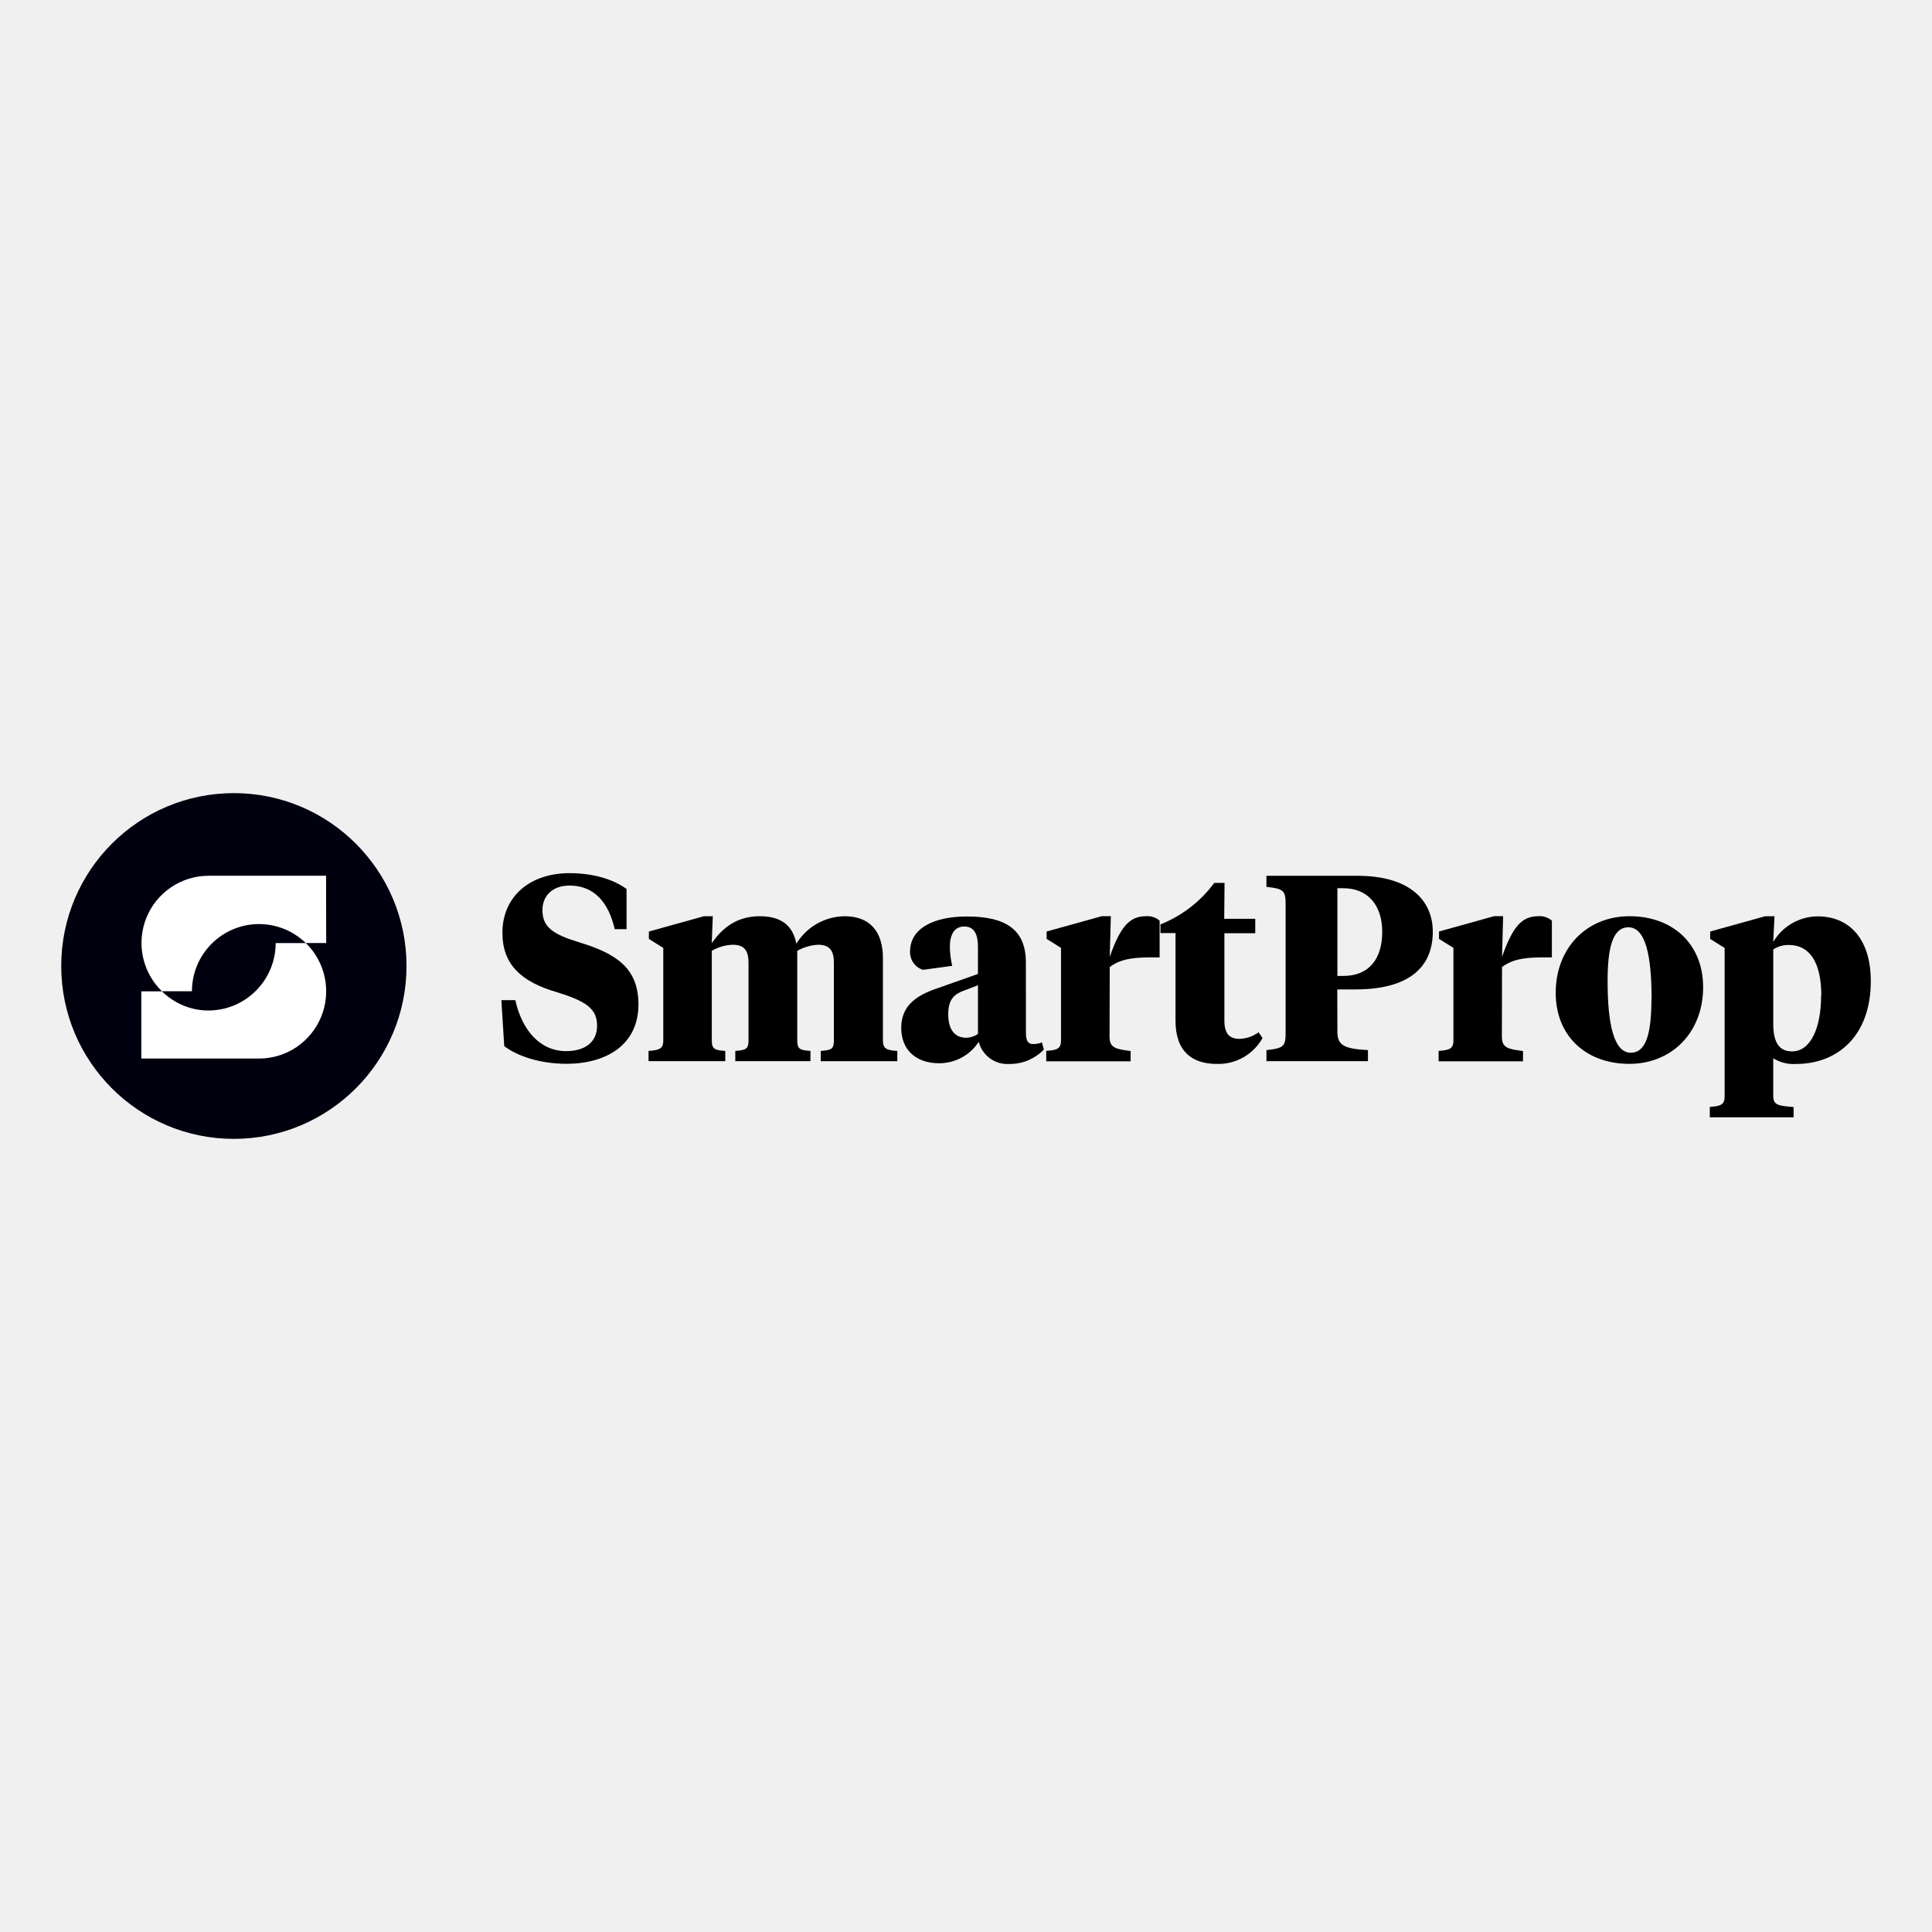
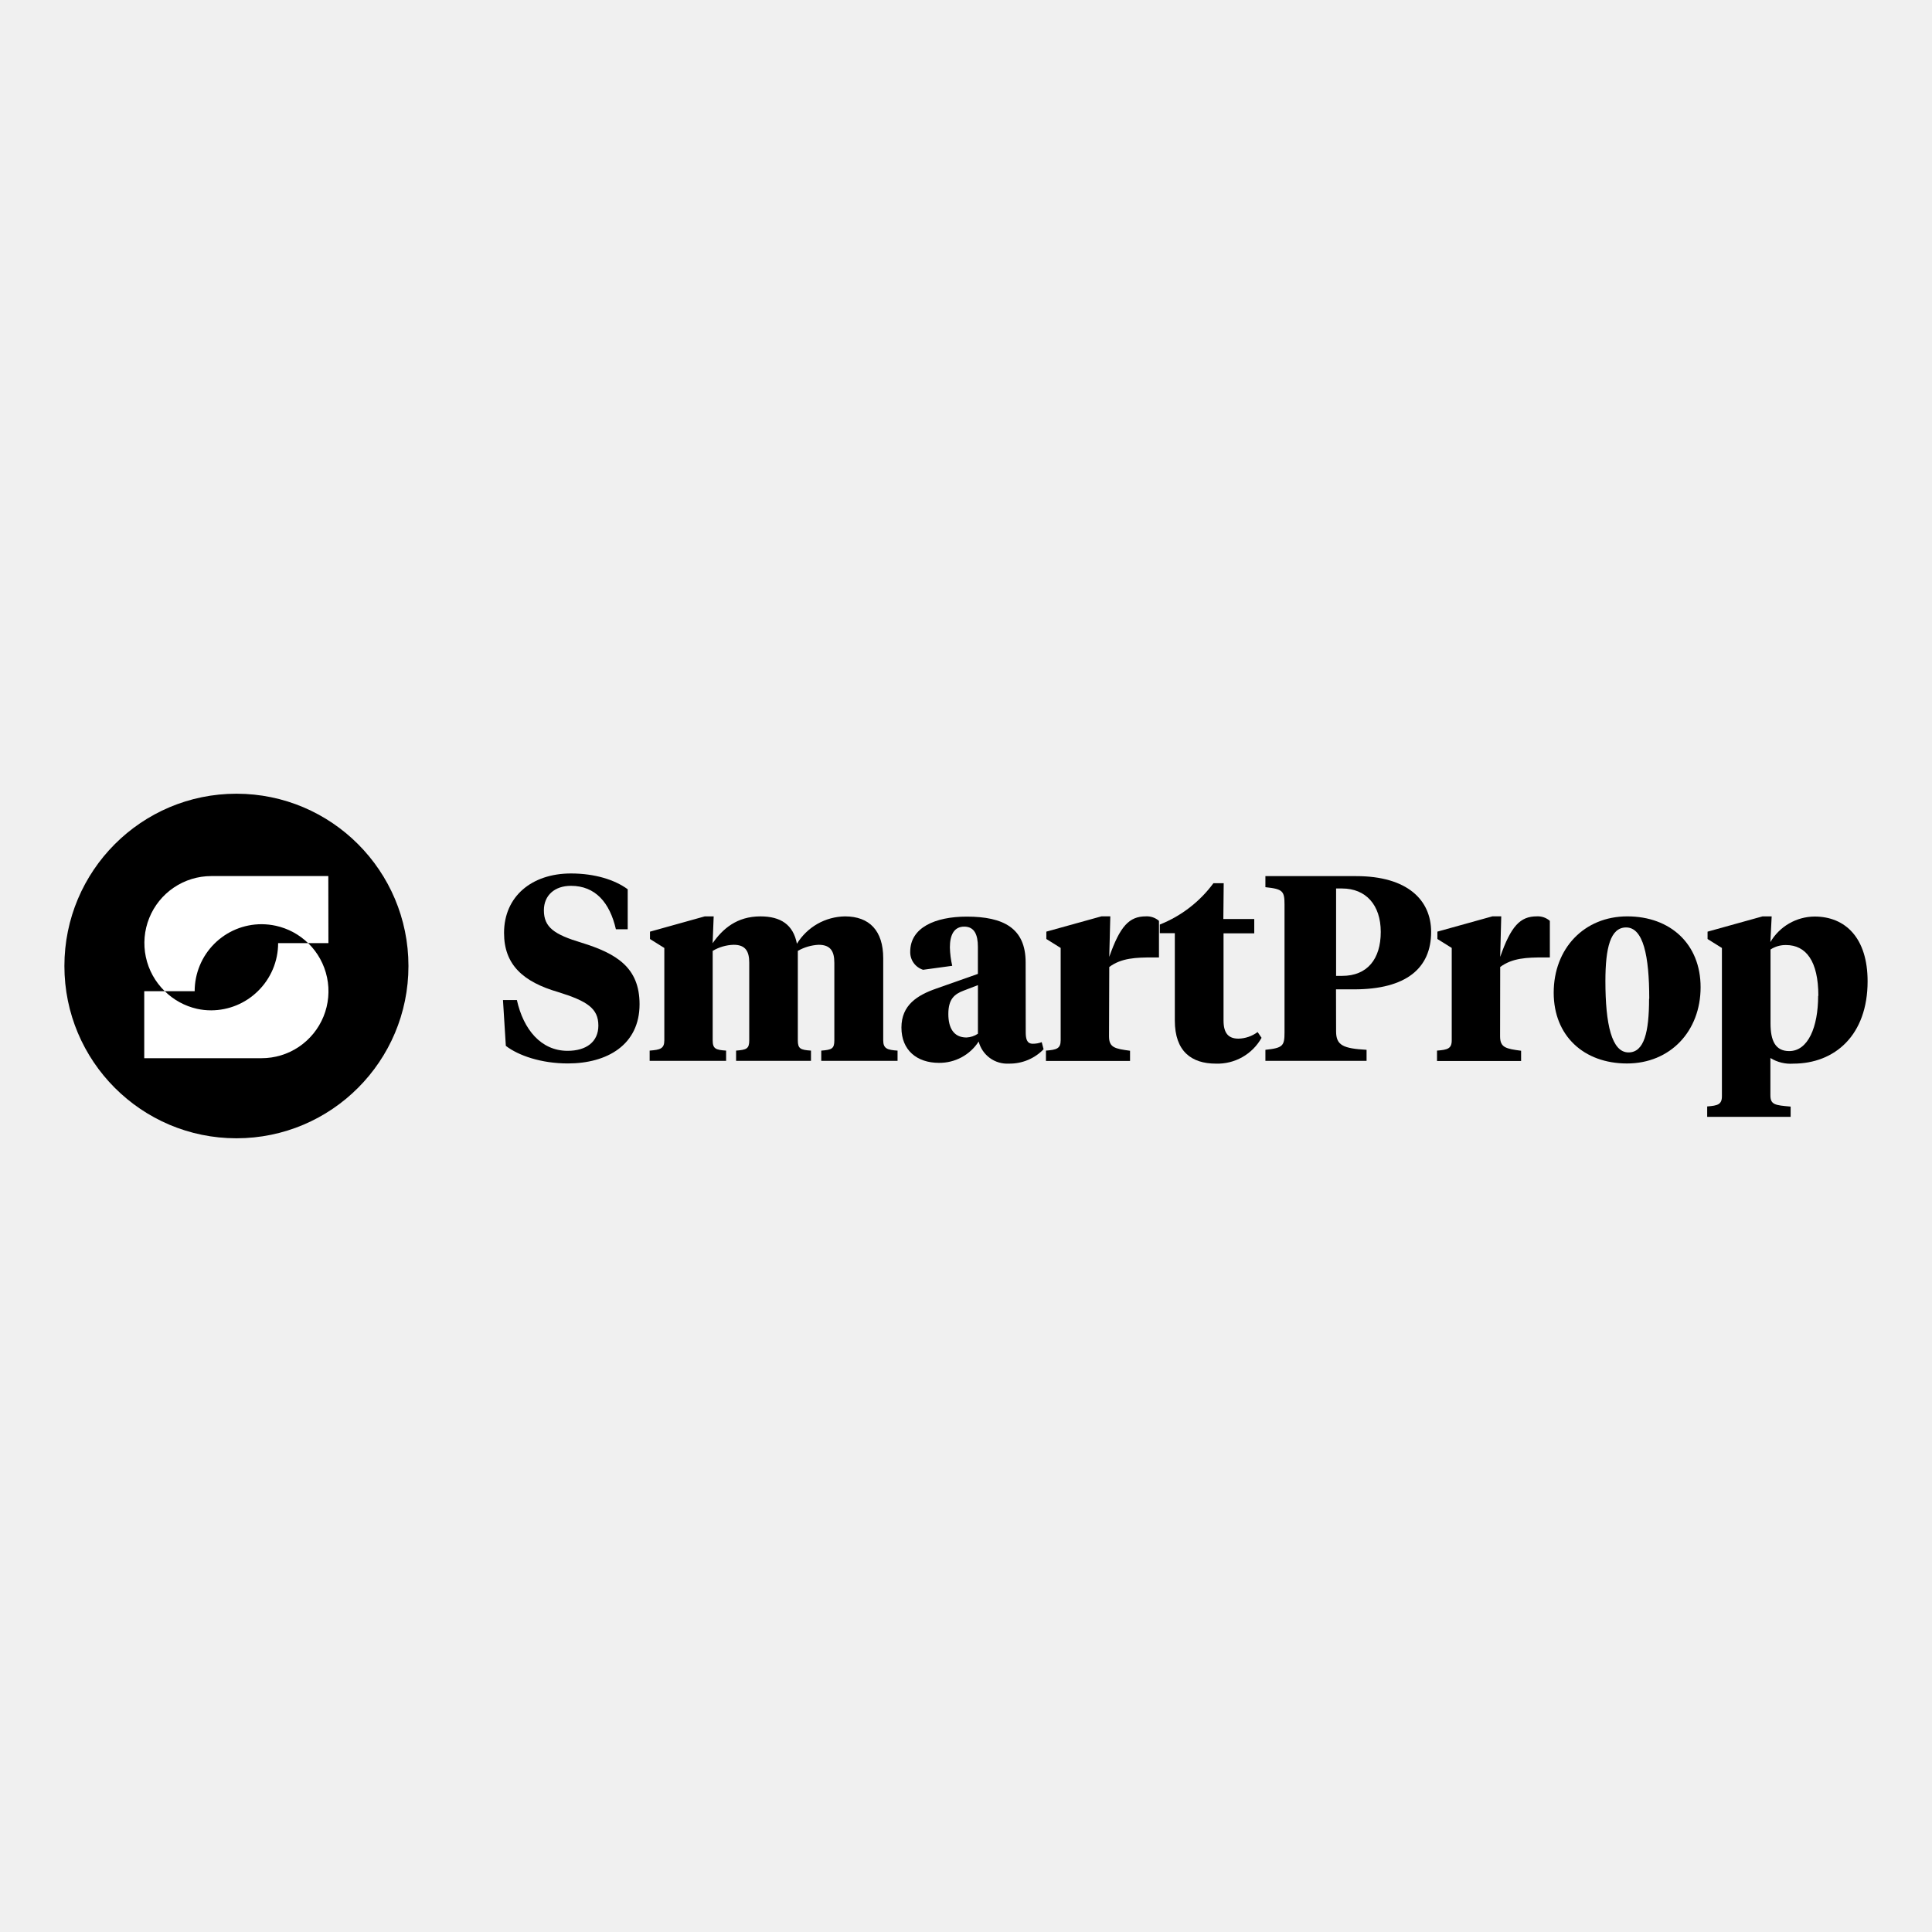
- <svg xmlns="http://www.w3.org/2000/svg" version="1.1" id="Layer_1" x="0px" y="0px" width="100px" height="100px" viewBox="0 0 100 100" enable-background="new 0 0 100 100" xml:space="preserve">
+ <svg xmlns="http://www.w3.org/2000/svg" version="1.1" id="Layer_1" x="0px" y="0px" width="150px" height="150px" viewBox="3.5 -60 150 150" enable-background="new 3.5 -60 150 150" xml:space="preserve">
  <g>
-     <ellipse fill="#00000F" cx="12.105" cy="50" rx="8.936" ry="8.948" />
-     <path fill="#FFFFFF" d="M16.877,45.329h-6.085c-0.692,0.001-1.367,0.209-1.94,0.597c-0.572,0.389-1.018,0.938-1.276,1.581   c-0.259,0.642-0.32,1.347-0.177,2.024c0.144,0.677,0.486,1.296,0.982,1.777h1.554c0-0.921,0.366-1.809,1.018-2.459   c0.651-0.653,1.536-1.02,2.457-1.02c0.25,0.001,0.5,0.028,0.745,0.082c0.63,0.139,1.209,0.451,1.673,0.9h1.055L16.877,45.329z" />
-     <path fill="#FFFFFF" d="M10.793,52.303c0.906-0.002,1.775-0.357,2.422-0.992c0.333-0.324,0.599-0.713,0.78-1.143   c0.182-0.429,0.274-0.891,0.274-1.356h1.559c0.498,0.482,0.839,1.104,0.981,1.782s0.08,1.385-0.182,2.026   c-0.26,0.644-0.708,1.19-1.282,1.579c-0.575,0.387-1.252,0.592-1.945,0.591H7.314v-3.479h1.067c0.46,0.453,1.037,0.769,1.666,0.912   C10.293,52.277,10.542,52.305,10.793,52.303z" />
-     <path d="M26.099,54.146l-0.148-2.377h0.722c0.341,1.53,1.257,2.637,2.634,2.637c0.969,0,1.598-0.465,1.598-1.313   c0-0.888-0.573-1.271-2.09-1.74c-1.816-0.528-2.81-1.417-2.81-3.069c0-1.902,1.445-3.09,3.476-3.09c1.242,0,2.281,0.328,2.949,0.82   v2.078h-0.613c-0.315-1.382-1.065-2.256-2.336-2.256c-0.847,0-1.404,0.497-1.404,1.272c0,0.888,0.546,1.258,1.951,1.681   c1.816,0.562,3.018,1.285,3.018,3.199c0,2.104-1.682,3.074-3.723,3.074C27.941,55.063,26.75,54.652,26.099,54.146z" />
-     <path d="M43.161,49.829c0-0.586-0.19-0.929-0.815-0.929c-0.381,0.019-0.75,0.127-1.08,0.315v4.646c0,0.438,0.137,0.496,0.683,0.535   v0.53h-3.89v-0.53c0.547-0.043,0.684-0.099,0.684-0.535v-4.032c0-0.586-0.191-0.929-0.807-0.929   c-0.386,0.01-0.762,0.119-1.093,0.315v4.646c0,0.438,0.151,0.496,0.697,0.535v0.53h-3.972v-0.53   c0.545-0.043,0.763-0.099,0.763-0.535v-4.797l-0.745-0.465v-0.382l2.846-0.793h0.463l-0.055,1.395   c0.52-0.746,1.256-1.395,2.482-1.395c1.05,0,1.705,0.425,1.896,1.421c0.263-0.428,0.63-0.783,1.065-1.032   c0.438-0.249,0.929-0.382,1.431-0.389c1.271,0,1.986,0.746,1.986,2.175v4.262c0,0.438,0.218,0.498,0.745,0.535v0.531H42.48v-0.531   c0.547-0.041,0.681-0.098,0.681-0.535V49.829z" />
-     <path d="M53.102,53.423c0,0.327,0.039,0.616,0.367,0.616c0.158,0.001,0.314-0.027,0.463-0.082l0.098,0.368   c-0.232,0.239-0.514,0.431-0.822,0.56c-0.311,0.129-0.643,0.191-0.979,0.186c-0.355,0.021-0.705-0.082-0.992-0.293   c-0.285-0.207-0.49-0.512-0.58-0.854c-0.221,0.345-0.527,0.625-0.887,0.819c-0.359,0.193-0.764,0.293-1.172,0.29   c-1.146,0-1.951-0.657-1.951-1.832c0-1.177,0.832-1.685,1.799-2.023l2.172-0.766v-1.405c0-0.629-0.178-1.051-0.709-1.051   s-0.745,0.438-0.745,1.079c0.008,0.322,0.049,0.643,0.122,0.957l-1.514,0.206c-0.199-0.063-0.373-0.188-0.492-0.359   c-0.12-0.17-0.182-0.375-0.176-0.583c0-1.242,1.283-1.819,2.937-1.819c1.912,0,3.058,0.601,3.058,2.378L53.102,53.423z    M50.619,53.52v-2.524l-0.746,0.285c-0.476,0.18-0.792,0.438-0.792,1.216c0,0.697,0.26,1.218,0.943,1.218   c0.209-0.01,0.414-0.075,0.59-0.194H50.619L50.619,53.52z" />
-     <path d="M57.43,53.656c0,0.586,0.313,0.641,1.09,0.746v0.531h-4.367v-0.539c0.547-0.043,0.764-0.099,0.764-0.535v-4.797   l-0.744-0.465v-0.383l2.859-0.793h0.465l-0.057,2.105c0.561-1.599,1.039-2.105,1.898-2.105c0.248-0.015,0.496,0.069,0.684,0.234   v1.899h-0.326c-0.863,0-1.627,0.027-2.256,0.497L57.43,53.656z" />
-     <path d="M63.365,47.558h1.607v0.745h-1.598v4.524c0,0.655,0.248,0.944,0.777,0.944c0.357-0.008,0.705-0.129,0.994-0.342   l0.203,0.301c-0.234,0.418-0.58,0.766-0.998,1.002c-0.42,0.236-0.896,0.353-1.377,0.336c-1.254,0-2.129-0.629-2.129-2.236v-4.537   h-0.779v-0.449c1.111-0.442,2.076-1.186,2.785-2.148h0.533L63.365,47.558z" />
-     <path d="M69.223,53.396c0,0.726,0.367,0.889,1.582,0.957v0.573h-5.254v-0.573c0.912-0.096,0.992-0.205,0.992-0.916v-6.617   c0-0.711-0.082-0.82-0.992-0.915v-0.574h4.717c2.662,0,3.893,1.243,3.893,2.898c0,1.887-1.299,2.983-4.002,2.983h-0.941   L69.223,53.396z M69.223,50.514h0.313c1.313,0,2.008-0.875,2.008-2.283c0-1.407-0.777-2.257-2.008-2.257h-0.313V50.514z" />
-     <path d="M77.738,53.656c0,0.587,0.313,0.641,1.092,0.746v0.531h-4.367v-0.539c0.547-0.043,0.766-0.099,0.766-0.535v-4.797   l-0.746-0.465v-0.383l2.854-0.793h0.465l-0.057,2.106c0.563-1.598,1.037-2.106,1.896-2.106c0.25-0.015,0.496,0.069,0.684,0.234   v1.899h-0.328c-0.857,0-1.623,0.027-2.252,0.497L77.738,53.656z" />
-     <path d="M80.523,51.387c0-2.296,1.584-3.964,3.822-3.964s3.809,1.437,3.809,3.679c0,2.295-1.584,3.963-3.824,3.963   C82.092,55.063,80.523,53.629,80.523,51.387z M85.486,51.7c0-2.236-0.313-3.703-1.199-3.703c-0.816,0-1.078,1.053-1.078,2.788   c0,2.236,0.328,3.704,1.201,3.704c0.811,0,1.068-1.052,1.068-2.789H85.486z" />
-     <path d="M89.262,49.063l-0.744-0.465v-0.382l2.852-0.793h0.479l-0.068,1.335c0.236-0.401,0.57-0.734,0.973-0.967   c0.402-0.232,0.857-0.356,1.32-0.361c1.611,0,2.758,1.121,2.758,3.363c0,2.802-1.703,4.277-3.861,4.277   c-0.416,0.031-0.832-0.072-1.188-0.293v1.934c0,0.498,0.248,0.521,1.053,0.59v0.531H88.5v-0.539   c0.547-0.043,0.766-0.099,0.766-0.534v-7.696H89.262z M94.271,51.548c0-1.804-0.643-2.636-1.68-2.636   c-0.285-0.006-0.566,0.075-0.807,0.231v3.839c0,0.891,0.248,1.437,0.971,1.437c0.982,0.004,1.504-1.254,1.504-2.867L94.271,51.548z   " />
+     <ellipse cx="21.856" cy="15" rx="13.356" ry="13.376" />
+     <path fill="#FFFFFF" d="M19.895,18.443c1.354-0.004,2.653-0.537,3.621-1.485c0.499-0.485,0.896-1.066,1.167-1.707   c0.271-0.641,0.411-1.331,0.411-2.027h2.33c0.743,0.721,1.253,1.649,1.467,2.664c0.213,1.015,0.119,2.07-0.271,3.029   c-0.39,0.96-1.058,1.781-1.917,2.36c-0.86,0.578-1.872,0.884-2.907,0.882h-9.097v-5.201h1.596c0.687,0.677,1.549,1.149,2.489,1.363   C19.146,18.403,19.521,18.444,19.895,18.443z" />
+     <path fill="#FFFFFF" d="M28.99,8.018h-9.096c-1.034,0.002-2.043,0.313-2.9,0.893s-1.521,1.403-1.907,2.363   c-0.387,0.959-0.479,2.013-0.264,3.025c0.214,1.013,0.726,1.938,1.469,2.659h2.322c0-1.38,0.547-2.703,1.521-3.679   s2.295-1.524,3.672-1.524c0.375,0.002,0.748,0.043,1.114,0.123c0.942,0.207,1.808,0.673,2.5,1.346h1.577L28.99,8.018z" />
+     <path d="M42.773,21.2l-0.222-3.555h1.08c0.508,2.288,1.877,3.941,3.936,3.941c1.451,0,2.39-0.695,2.39-1.961   c0-1.327-0.857-1.899-3.124-2.602c-2.715-0.791-4.199-2.117-4.199-4.588c0-2.843,2.159-4.619,5.194-4.619   c1.855,0,3.409,0.49,4.407,1.227v3.105h-0.917c-0.471-2.065-1.592-3.373-3.491-3.373c-1.266,0-2.1,0.743-2.1,1.902   c0,1.325,0.816,1.88,2.916,2.512c2.716,0.84,4.512,1.921,4.512,4.782c0,3.146-2.512,4.595-5.565,4.595   C45.526,22.567,43.746,21.954,42.773,21.2z" />
+     <path d="M68.277,14.744c0-0.877-0.286-1.391-1.22-1.391c-0.567,0.029-1.121,0.191-1.614,0.473v6.944   c0,0.654,0.204,0.744,1.021,0.799v0.795h-5.814v-0.795c0.816-0.063,1.021-0.145,1.021-0.799v-6.026   c0-0.877-0.286-1.391-1.206-1.391c-0.575,0.016-1.137,0.178-1.632,0.473v6.944c0,0.654,0.227,0.744,1.042,0.799v0.795h-5.936   v-0.795c0.813-0.063,1.139-0.145,1.139-0.799V13.6l-1.113-0.695v-0.571l4.251-1.186h0.694l-0.082,2.084   c0.775-1.113,1.877-2.084,3.71-2.084c1.57,0,2.549,0.636,2.834,2.124c0.394-0.64,0.941-1.17,1.594-1.543   c0.653-0.371,1.389-0.57,2.139-0.581c1.9,0,2.968,1.114,2.968,3.252v6.371c0,0.654,0.327,0.744,1.113,0.799v0.795h-5.924v-0.795   c0.816-0.063,1.016-0.145,1.016-0.799V14.744z" />
+     <path d="M83.137,20.115c0,0.491,0.059,0.921,0.549,0.921c0.236,0.002,0.472-0.04,0.693-0.122l0.145,0.55   c-0.349,0.361-0.768,0.646-1.23,0.837s-0.961,0.287-1.463,0.278c-0.529,0.03-1.053-0.123-1.481-0.437s-0.735-0.765-0.867-1.28   c-0.331,0.515-0.788,0.936-1.326,1.226c-0.539,0.289-1.142,0.438-1.753,0.432c-1.714,0-2.917-0.981-2.917-2.739   c0-1.757,1.244-2.515,2.69-3.023l3.246-1.145v-2.1c0-0.939-0.267-1.57-1.061-1.57c-0.793,0-1.113,0.652-1.113,1.612   c0.012,0.48,0.073,0.96,0.182,1.43l-2.263,0.309c-0.297-0.095-0.555-0.283-0.735-0.537c-0.181-0.254-0.273-0.56-0.263-0.871   c0-1.858,1.918-2.72,4.389-2.72c2.856,0,4.571,0.898,4.571,3.555L83.137,20.115z M79.426,20.261v-3.775l-1.113,0.427   c-0.712,0.269-1.184,0.655-1.184,1.817c0,1.045,0.39,1.821,1.41,1.821c0.315-0.015,0.621-0.115,0.882-0.29H79.426z" />
+     <path d="M89.604,20.465c0,0.876,0.471,0.958,1.632,1.115v0.794h-6.529v-0.805c0.817-0.064,1.143-0.146,1.143-0.799v-7.172   l-1.112-0.695v-0.571l4.273-1.186h0.693l-0.082,3.146c0.84-2.389,1.551-3.146,2.839-3.146c0.372-0.022,0.739,0.104,1.021,0.349   v2.84h-0.49c-1.287,0-2.43,0.04-3.369,0.742L89.604,20.465z" />
+     <path d="M98.48,11.352h2.4v1.114h-2.385v6.763c0,0.979,0.371,1.411,1.16,1.411c0.537-0.012,1.056-0.191,1.486-0.512l0.306,0.448   c-0.351,0.627-0.867,1.146-1.494,1.5c-0.627,0.354-1.338,0.528-2.056,0.504c-1.877,0-3.184-0.941-3.184-3.345v-6.782h-1.164v-0.672   c1.659-0.659,3.102-1.771,4.162-3.21h0.797L98.48,11.352z" />
+     <path d="M107.234,20.076c0,1.085,0.552,1.329,2.366,1.431v0.858h-7.854v-0.858c1.365-0.142,1.484-0.306,1.484-1.367v-9.891   c0-1.063-0.123-1.227-1.484-1.368V8.022h7.049c3.98,0,5.818,1.858,5.818,4.332c0,2.821-1.941,4.459-5.981,4.459h-1.405   L107.234,20.076z M107.234,15.767h0.467c1.959,0,3.001-1.308,3.001-3.412c0-2.103-1.163-3.373-3.001-3.373h-0.467V15.767z" />
+     <path d="M119.966,20.465c0,0.877,0.466,0.958,1.632,1.115v0.795h-6.529v-0.806c0.816-0.064,1.143-0.146,1.143-0.799v-7.172   l-1.113-0.695v-0.571l4.264-1.186h0.693l-0.082,3.147c0.839-2.39,1.551-3.147,2.836-3.147c0.372-0.022,0.738,0.103,1.02,0.349v2.84   h-0.49c-1.284,0-2.427,0.041-3.365,0.742L119.966,20.465z" />
+     <path d="M124.129,17.074c0-3.434,2.365-5.927,5.713-5.927c3.346,0,5.692,2.147,5.692,5.499c0,3.43-2.369,5.922-5.714,5.922   C126.473,22.568,124.129,20.425,124.129,17.074z M131.547,17.542c0-3.344-0.467-5.536-1.795-5.536   c-1.219,0-1.609,1.575-1.609,4.169c0,3.344,0.488,5.535,1.796,5.535c1.21,0,1.595-1.57,1.595-4.168H131.547z" />
+     <path d="M137.188,13.6l-1.113-0.695v-0.571l4.264-1.186h0.713l-0.1,1.995c0.351-0.598,0.85-1.097,1.452-1.444   c0.602-0.347,1.28-0.533,1.976-0.539c2.407,0,4.12,1.675,4.12,5.026c0,4.188-2.547,6.395-5.773,6.395   c-0.621,0.045-1.243-0.108-1.774-0.438v2.89c0,0.744,0.371,0.777,1.572,0.882v0.796h-6.479v-0.807   c0.816-0.064,1.143-0.146,1.143-0.799V13.6z M144.676,17.315c0-2.697-0.958-3.942-2.509-3.942   c-0.426-0.008-0.848,0.112-1.204,0.346v5.74c0,1.331,0.37,2.147,1.45,2.147c1.469,0.004,2.247-1.876,2.247-4.288L144.676,17.315z" />
  </g>
</svg>
